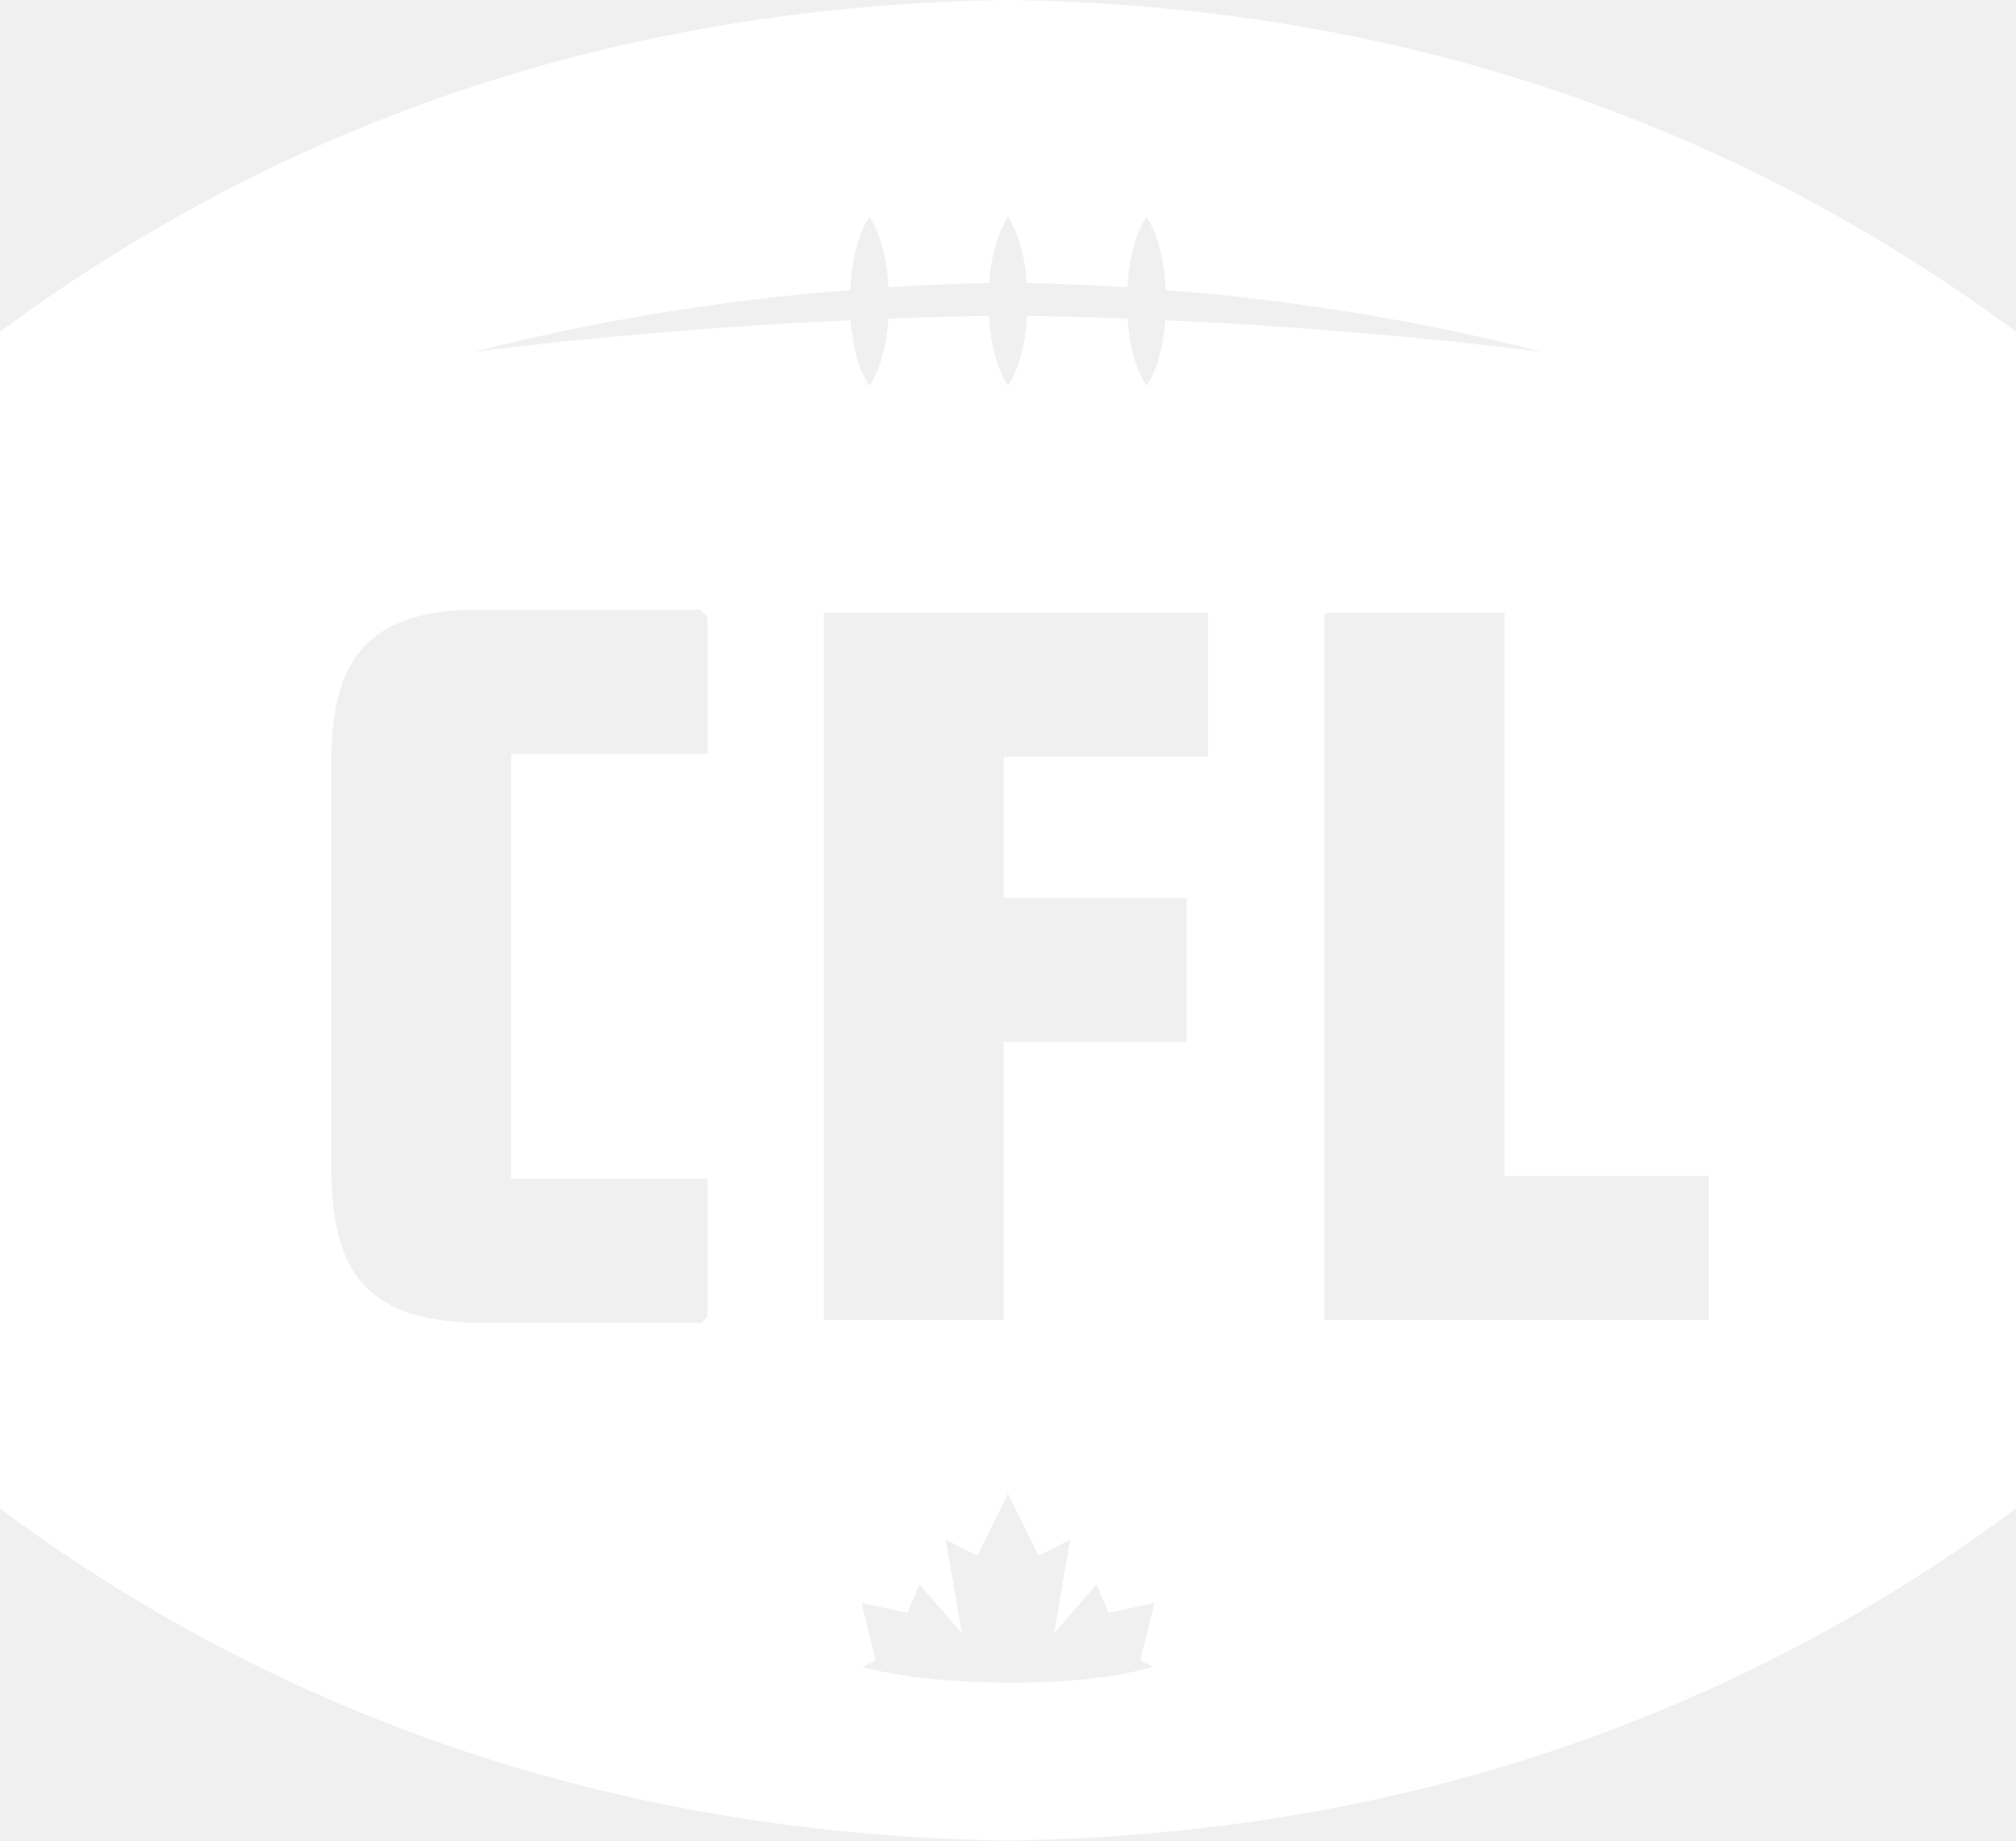
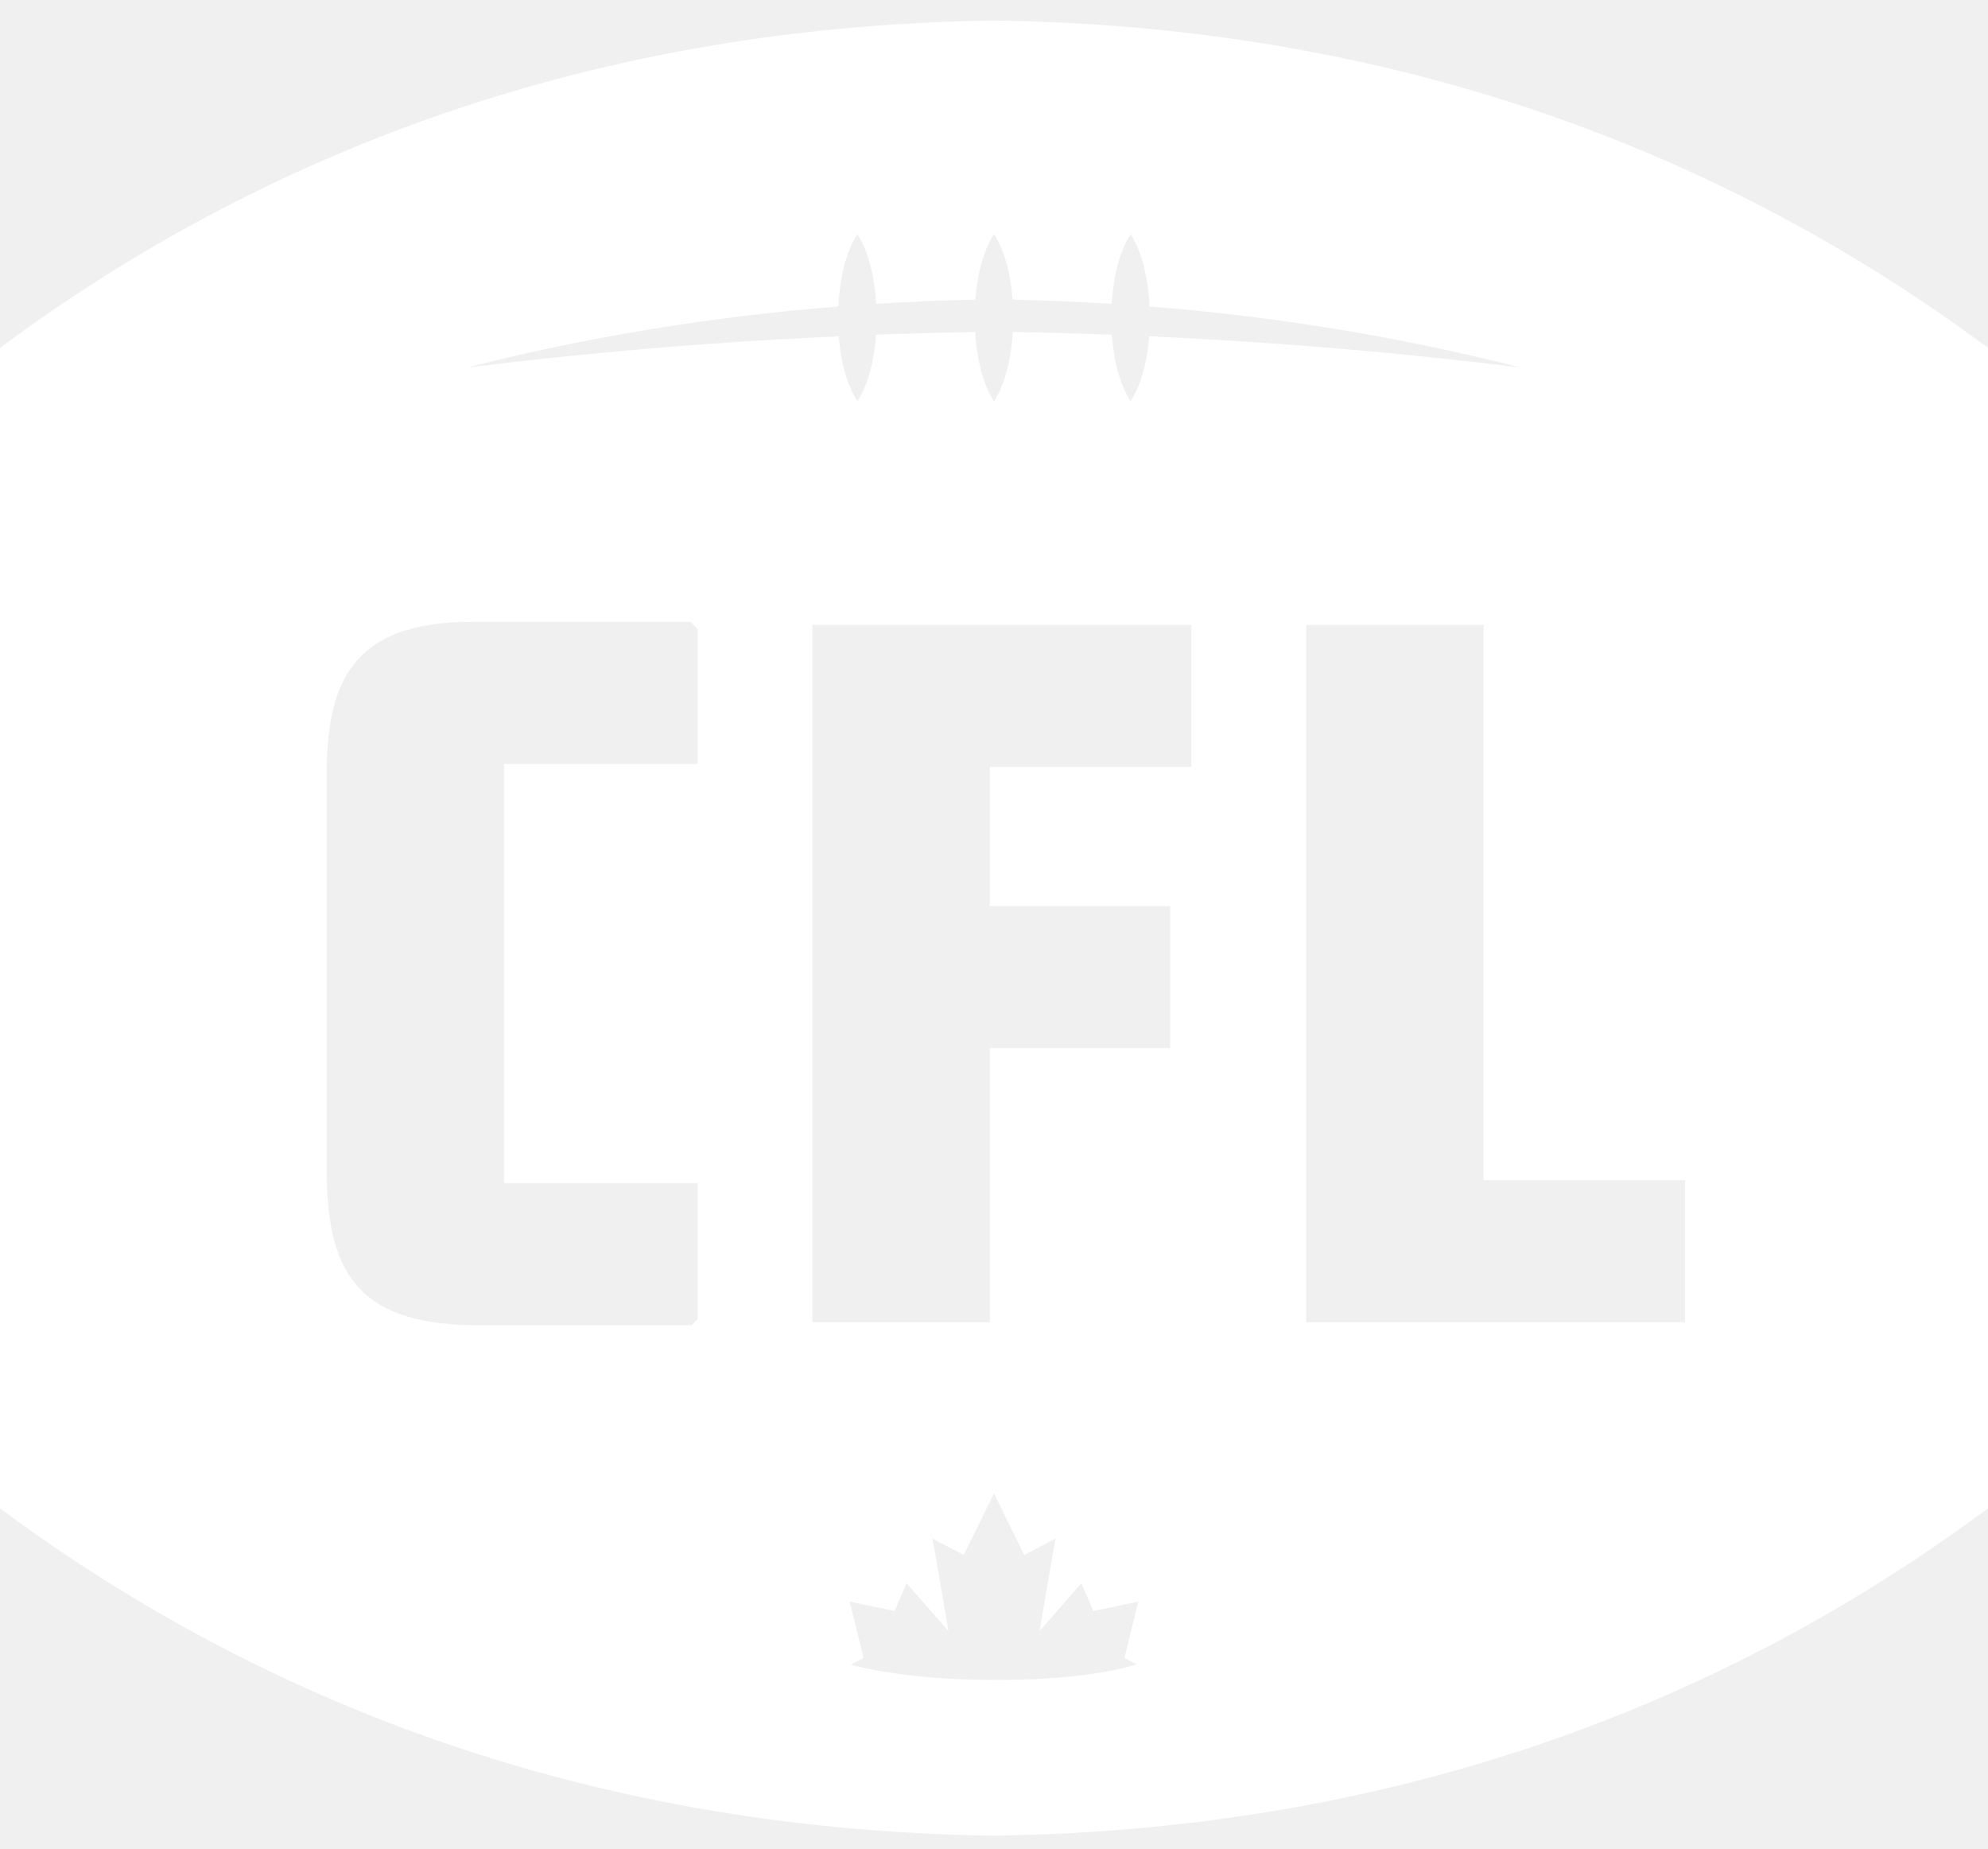
- <svg xmlns="http://www.w3.org/2000/svg" version="1.1" id="Layer_1" x="0px" y="0px" width="96.786px" height="88.361px" viewBox="0 0 96.786 88.361" enable-background="new 0 0 96.786 88.361" xml:space="preserve">
-   <path fill="#FFFFFF" d="M48.406,0L48.406,0c-0.001,0-0.008,0-0.014,0h-0.014C27.617,0.285,11.774,7.198,0,15.933v56.496  c11.774,8.734,27.617,15.646,48.379,15.932v0.001c0.005,0,0.009-0.001,0.009-0.001l0.018,0.001V88.36  c20.764-0.285,36.605-7.198,48.381-15.933V15.933C85.012,7.198,69.169,0.285,48.406,0 M40.82,13.92  c0.096-2.01,0.631-3.082,0.92-3.512h0.001c0.283,0.421,0.803,1.454,0.915,3.383c1.588-0.101,3.197-0.17,4.832-0.206  c0.135-1.8,0.631-2.771,0.904-3.177c0.274,0.406,0.771,1.377,0.905,3.177c1.634,0.036,3.244,0.106,4.831,0.206  c0.112-1.929,0.632-2.962,0.916-3.383c0.29,0.43,0.825,1.502,0.921,3.512c6.403,0.51,12.423,1.529,18.069,2.971  c-5.861-0.728-11.891-1.238-18.087-1.52c-0.138,1.786-0.63,2.751-0.903,3.156c-0.275-0.411-0.781-1.395-0.91-3.232  c-1.598-0.06-3.207-0.105-4.827-0.134c-0.113,1.918-0.632,2.946-0.915,3.366c-0.282-0.42-0.801-1.448-0.914-3.366  c-1.621,0.029-3.23,0.074-4.827,0.134c-0.13,1.837-0.635,2.821-0.91,3.232H41.74c-0.272-0.405-0.766-1.371-0.902-3.156  c-6.197,0.281-12.227,0.792-18.087,1.52C28.396,15.449,34.417,14.429,40.82,13.92 M33.962,36.19h-9.419v20.408h9.419v6.623  l-0.294,0.294H23.317c-5.643,0-7.408-2.305-7.408-7.457V36.632c0-4.366,1.227-7.359,7.015-7.359h10.695l0.343,0.344V36.19z   M55.339,80.021c-1.302,0.392-3.414,0.758-6.758,0.758c-3.585,0-5.858-0.396-7.163-0.742l0.623-0.327l-0.675-2.743l2.19,0.458  l0.582-1.351l2.036,2.327c0,0-0.745-4.432-0.788-4.507c0.051,0.04,1.536,0.799,1.536,0.799l1.47-2.991l1.471,2.991  c0,0,1.485-0.759,1.536-0.799c-0.043,0.075-0.788,4.507-0.788,4.507l2.035-2.327l0.582,1.351l2.191-0.458l-0.675,2.743  L55.339,80.021z M58,36.337h-9.811v6.77h8.78v6.917h-8.78v13.345h-8.635V29.42H58V36.337z M82.038,63.368H63.593V29.42h8.634v27.031  h9.812V63.368z" />
+ <svg xmlns="http://www.w3.org/2000/svg" version="1.1" id="Layer_1" x="0px" y="0px" width="96.786px" height="90px" viewBox="0 0 96.786 90" enable-background="new 0 0 96.786 90" xml:space="preserve">
+   <path fill="#FFFFFF" d="M48.406,1L48.406,1c-0.001,0-0.008,0-0.014,0h-0.014C27.617,1.285,11.774,8.198,0,16.933v56.496  c11.774,8.734,27.617,15.646,48.379,15.932v0.001c0.005,0,0.009-0.001,0.009-0.001l0.018,0.001V89.36  c20.764-0.285,36.605-7.198,48.381-15.933V16.933C85.012,8.198,69.169,1.285,48.406,1 M40.82,14.92  c0.096-2.01,0.631-3.082,0.92-3.512h0.001c0.283,0.421,0.803,1.454,0.915,3.383c1.588-0.101,3.197-0.17,4.832-0.206  c0.135-1.8,0.631-2.771,0.904-3.177c0.274,0.406,0.771,1.377,0.905,3.177c1.634,0.036,3.244,0.106,4.831,0.206  c0.112-1.929,0.632-2.962,0.916-3.383c0.29,0.43,0.825,1.502,0.921,3.512c6.403,0.51,12.423,1.529,18.069,2.971  c-5.861-0.728-11.891-1.238-18.087-1.52c-0.138,1.786-0.63,2.751-0.903,3.156c-0.275-0.411-0.781-1.395-0.91-3.232  c-1.598-0.06-3.207-0.105-4.827-0.134c-0.113,1.918-0.632,2.946-0.915,3.366c-0.282-0.42-0.801-1.448-0.914-3.366  c-1.621,0.029-3.23,0.074-4.827,0.134c-0.13,1.837-0.635,2.821-0.91,3.232H41.74c-0.272-0.405-0.766-1.371-0.902-3.156  c-6.197,0.281-12.227,0.792-18.087,1.52C28.396,16.449,34.417,15.429,40.82,14.92 M33.962,37.19h-9.419v20.408h9.419v6.623  l-0.294,0.294H23.317c-5.643,0-7.408-2.305-7.408-7.457V37.632c0-4.366,1.227-7.359,7.015-7.359h10.695l0.343,0.344V37.19z   M55.339,81.021c-1.302,0.392-3.414,0.758-6.758,0.758c-3.585,0-5.858-0.396-7.163-0.742l0.623-0.327l-0.675-2.743l2.19,0.458  l0.582-1.351l2.036,2.327c0,0-0.745-4.432-0.788-4.507c0.051,0.04,1.536,0.799,1.536,0.799l1.47-2.991l1.471,2.991  c0,0,1.485-0.759,1.536-0.799c-0.043,0.075-0.788,4.507-0.788,4.507l2.035-2.327l0.582,1.351l2.191-0.458l-0.675,2.743  L55.339,81.021z M58,37.337h-9.811v6.77h8.78v6.917h-8.78v13.345h-8.635V30.42H58V37.337z M82.038,64.368H63.593V30.42h8.634v27.031  h9.812V64.368z" />
</svg>
